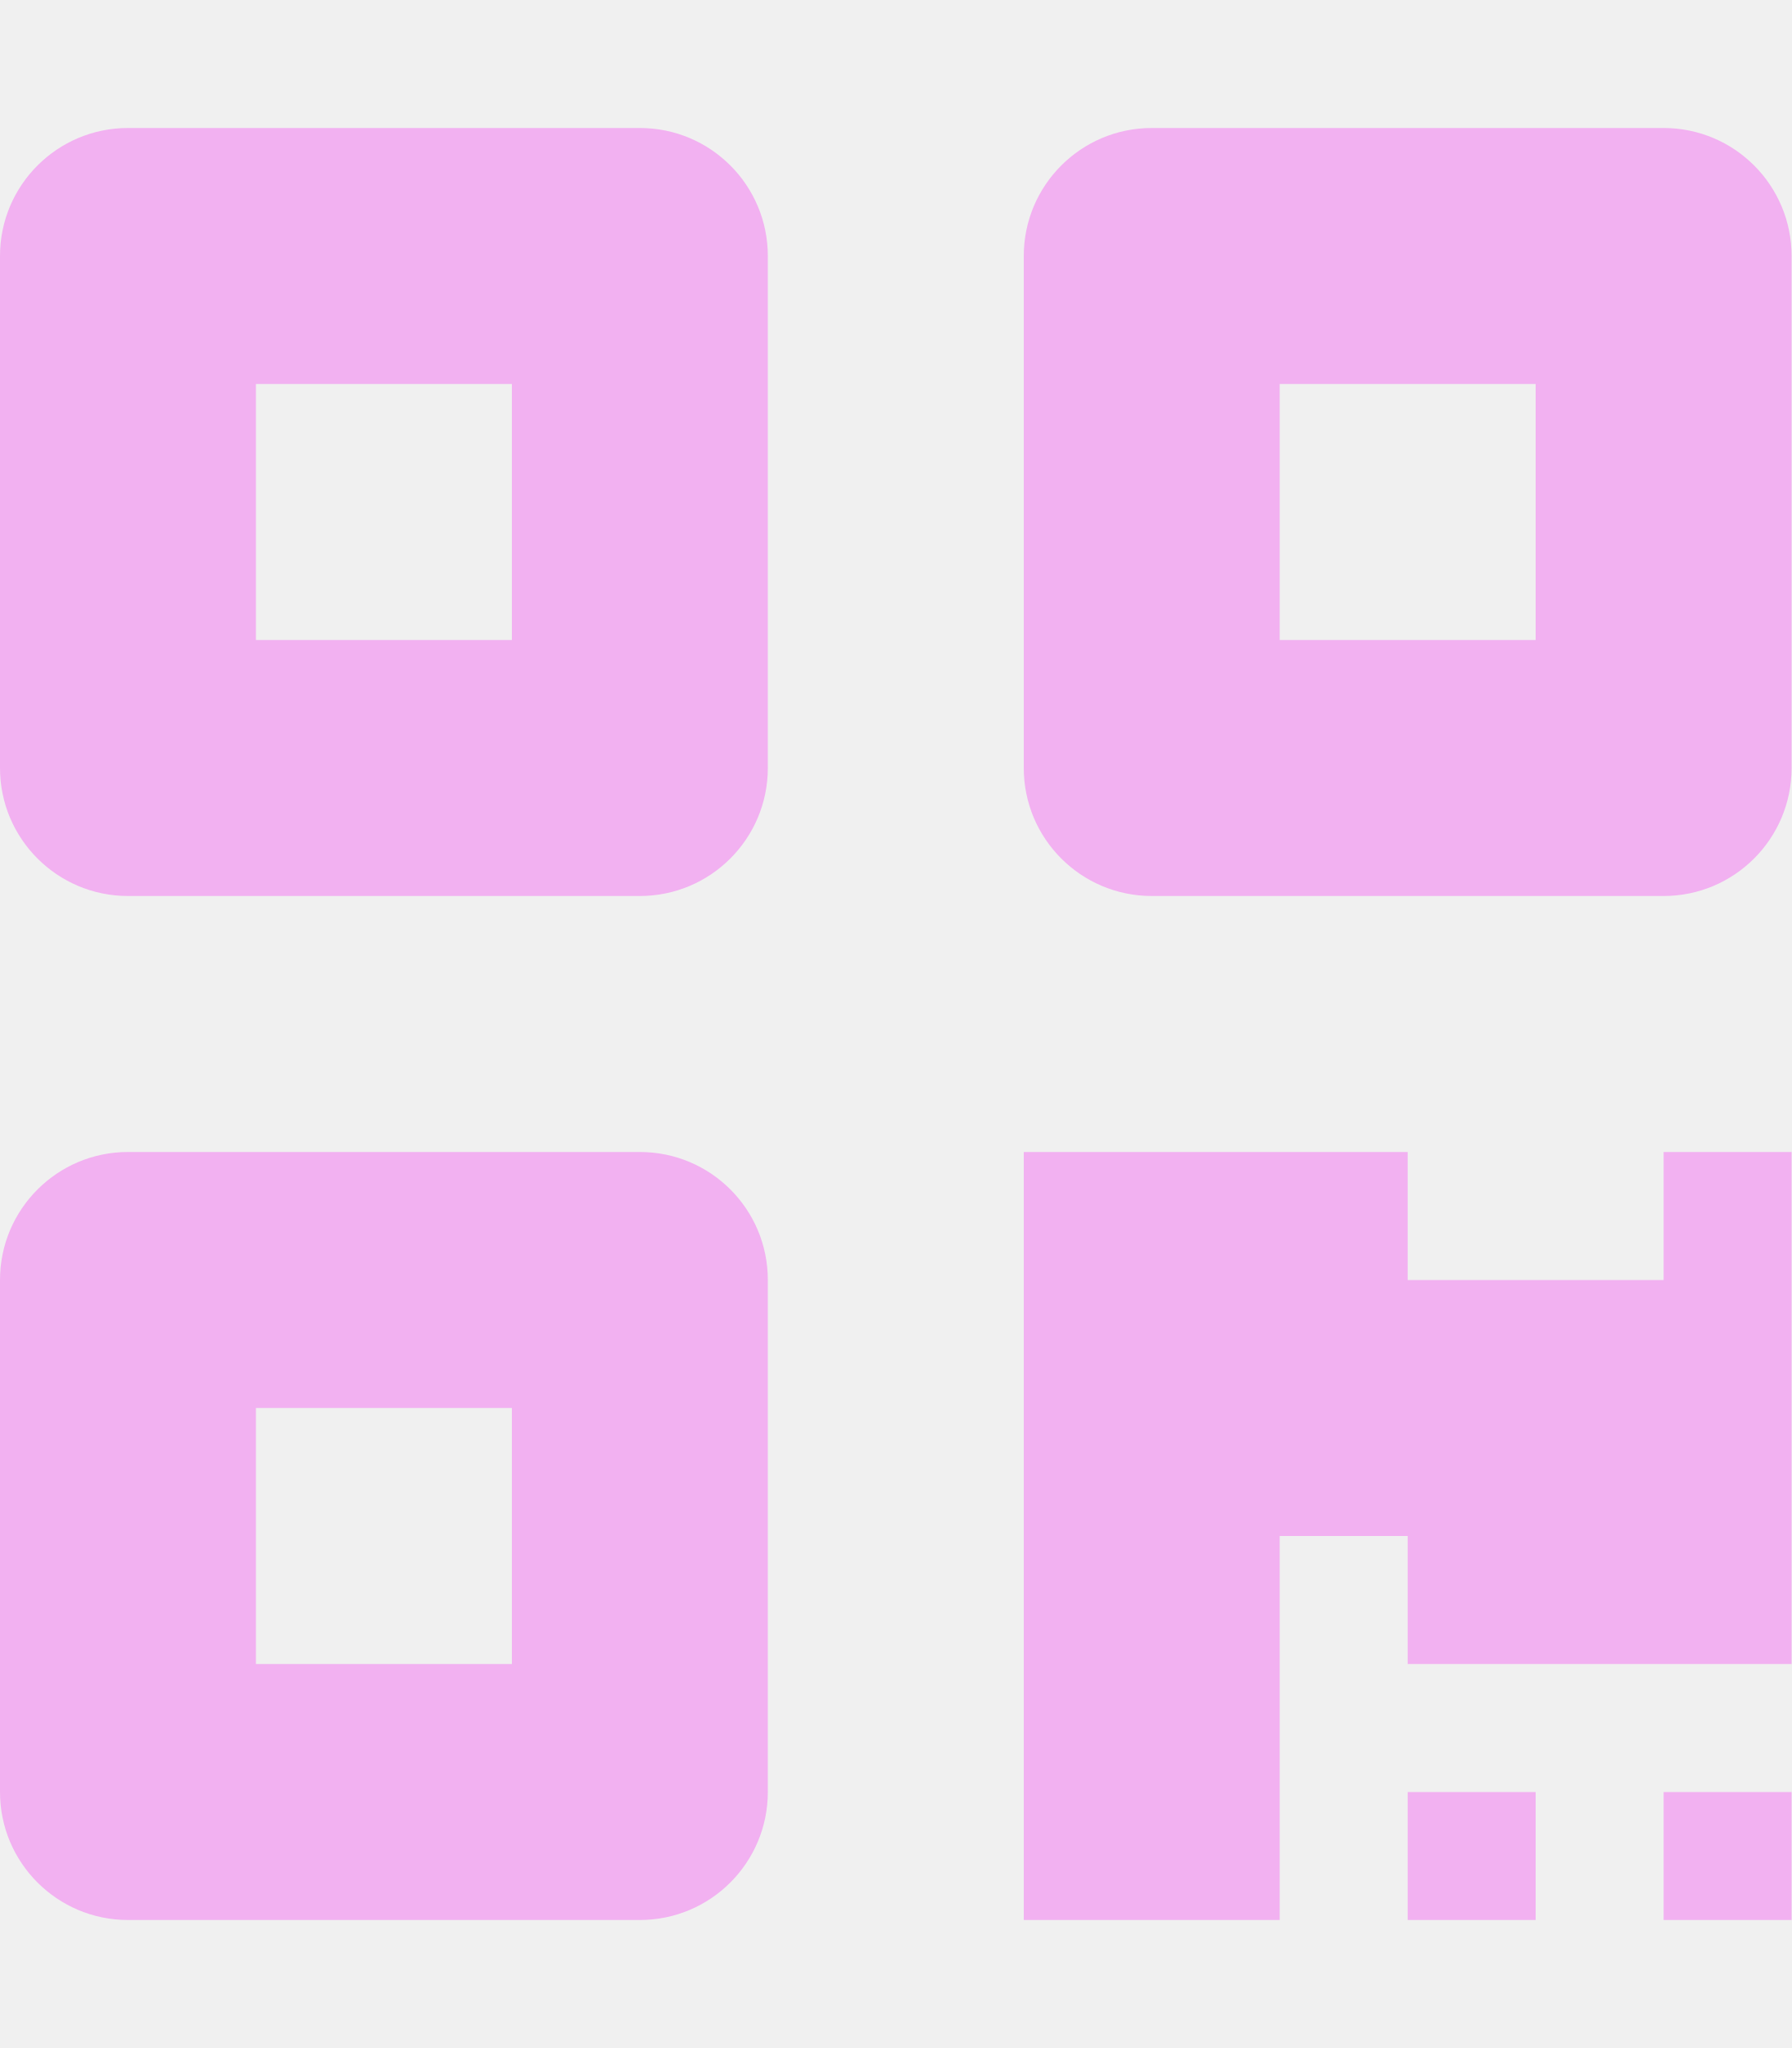
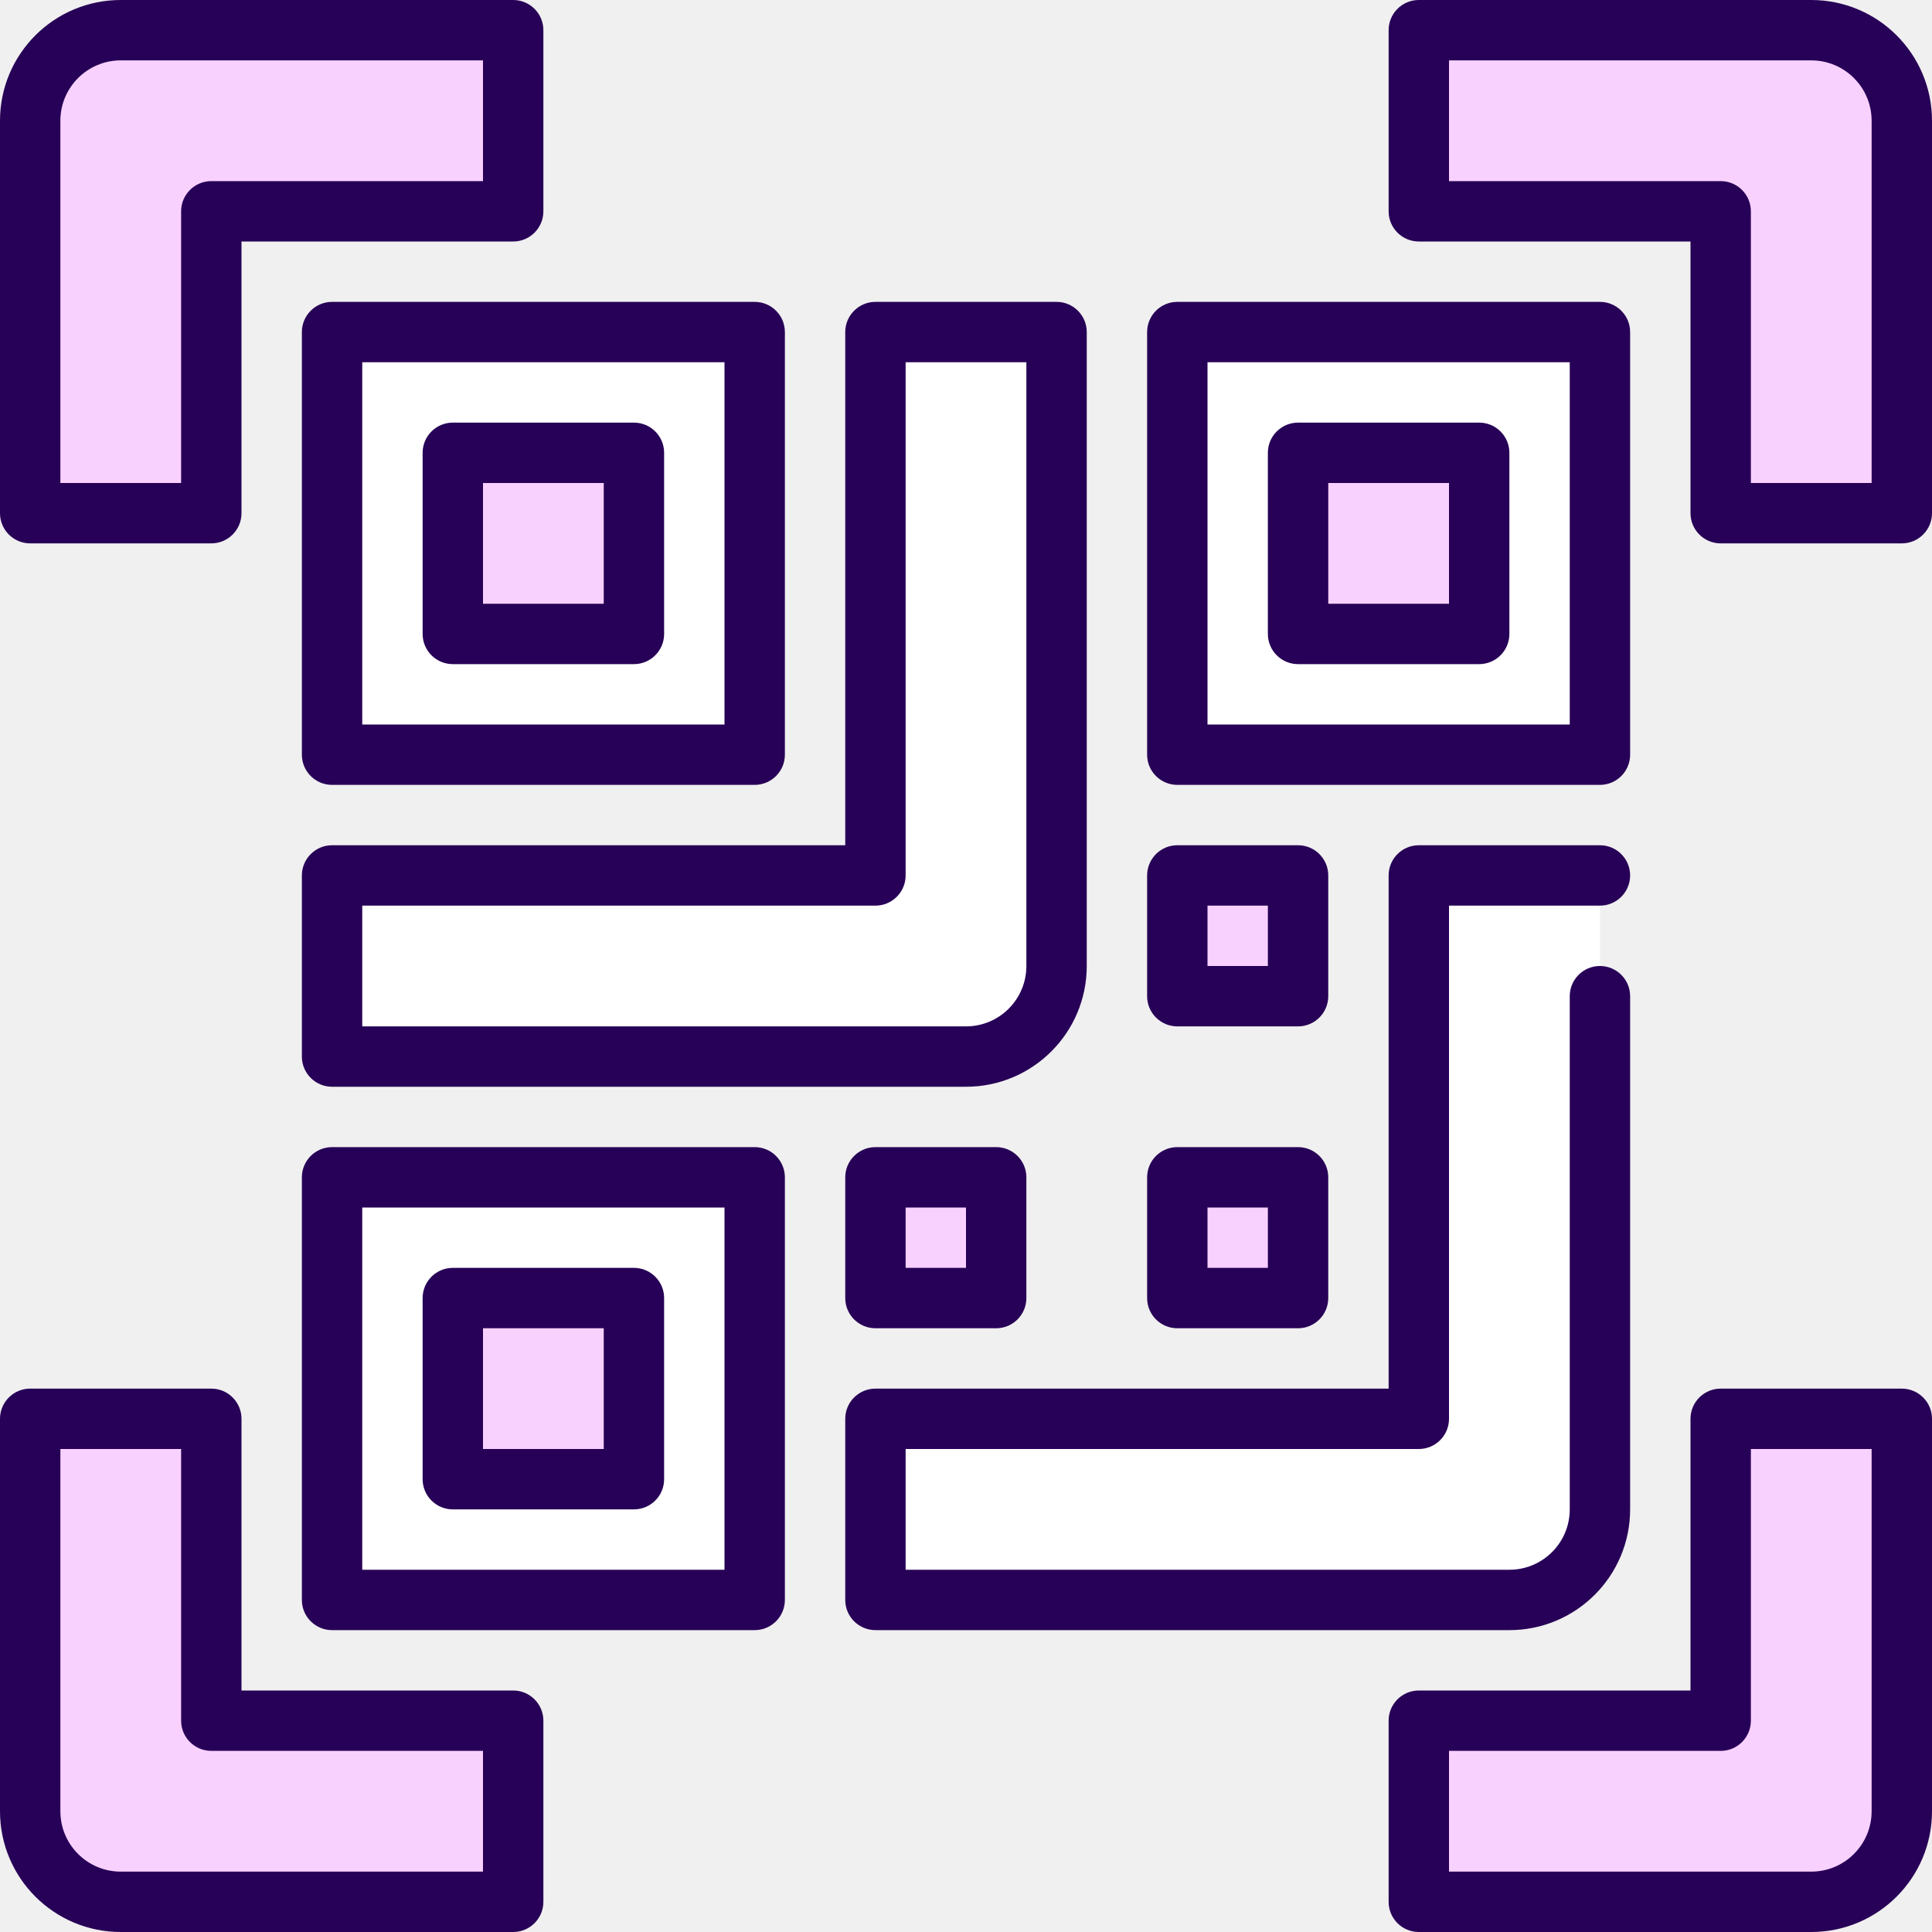
- <svg xmlns="http://www.w3.org/2000/svg" viewBox="0 0 448 512">
-   <path d="M160 32H32C14.33 32 0 46.33 0 64v128c0 17.67 14.33 32 32 32h128c17.67 0 32-14.33 32-32V64c0-17.67-14.3-32-32-32zm-32 128H64V96h64v64zm32 128H32c-17.67 0-32 14.33-32 32v128c0 17.67 14.33 32 32 32h128c17.67 0 32-14.33 32-32V320c0-17.7-14.3-32-32-32zm-32 128H64v-64h64v64zM416 32H288c-17.67 0-32 14.33-32 32v128c0 17.67 14.33 32 32 32h128c17.67 0 32-14.33 32-32V64c0-17.67-14.3-32-32-32zm-32 128h-64V96h64v64zm-32 320h32v-32h-32v32zm64-160h-64v-32h-96v192h64v-96h32v32h96V288h-32v32zm0 160h32v-32h-32v32z" fill="#f2b1f1" class="fill-000000" />
+ <svg xmlns="http://www.w3.org/2000/svg" viewBox="0 0 64 64">
+   <g data-name="29-qr code">
+     <path d="M7 17H1V4a3 3 0 0 1 3-3h13v6H7ZM57 17h6V4a3 3 0 0 0-3-3H47v6h10ZM7 47H1v13a3 3 0 0 0 3 3h13v-6H7ZM57 47h6v13a3 3 0 0 1-3 3H47v-6h10Z" fill="#f8d1ff" class="fill-7bace6" />
+     <path d="M11 11h14v14H11z" fill="#ffffff" class="fill-a8d7e4" />
+     <path d="M15 15h6v6h-6z" fill="#f8d1ff" class="fill-7bace6" />
+     <path d="M11 39h14v14H11z" fill="#ffffff" class="fill-a8d7e4" />
+     <path d="M15 43h6v6h-6z" fill="#f8d1ff" class="fill-7bace6" />
+     <path d="M39 11h14v14H39z" fill="#ffffff" class="fill-a8d7e4" />
+     <path d="M43 15h6v6h-6z" fill="#f8d1ff" class="fill-7bace6" />
+     <path d="M32 35H11v-6h18V11h6v21a3 3 0 0 1-3 3ZM50 53H29v-6h18V29h6v21a3 3 0 0 1-3 3Z" fill="#ffffff" class="fill-a8d7e4" />
+     <path d="M39 39h4v4h-4zM39 29h4v4h-4zM29 39h4v4h-4z" fill="#f8d1ff" class="fill-7bace6" />
+     <path d="M1 18h6a1 1 0 0 0 1-1V8h9a1 1 0 0 0 1-1V1a1 1 0 0 0-1-1H4a4 4 0 0 0-4 4v13a1 1 0 0 0 1 1ZM2 4a2 2 0 0 1 2-2h12v4H7a1 1 0 0 0-1 1v9H2ZM60 0H47a1 1 0 0 0-1 1v6a1 1 0 0 0 1 1h9v9a1 1 0 0 0 1 1h6a1 1 0 0 0 1-1V4a4 4 0 0 0-4-4Zm2 16h-4V7a1 1 0 0 0-1-1h-9V2h12a2 2 0 0 1 2 2ZM17 56H8v-9a1 1 0 0 0-1-1H1a1 1 0 0 0-1 1v13a4 4 0 0 0 4 4h13a1 1 0 0 0 1-1v-6a1 1 0 0 0-1-1Zm-1 6H4a2 2 0 0 1-2-2V48h4v9a1 1 0 0 0 1 1h9ZM63 46h-6a1 1 0 0 0-1 1v9h-9a1 1 0 0 0-1 1v6a1 1 0 0 0 1 1h13a4 4 0 0 0 4-4V47a1 1 0 0 0-1-1Zm-1 14a2 2 0 0 1-2 2H48v-4h9a1 1 0 0 0 1-1v-9h4Z" fill="#270057" class="fill-000000" />
+     <path d="M10 11v14a1 1 0 0 0 1 1h14a1 1 0 0 0 1-1V11a1 1 0 0 0-1-1H11a1 1 0 0 0-1 1Zm2 1h12v12H12Z" fill="#270057" class="fill-000000" />
+     <path d="M21 14h-6a1 1 0 0 0-1 1v6a1 1 0 0 0 1 1h6a1 1 0 0 0 1-1v-6a1 1 0 0 0-1-1Zm-1 6h-4v-4h4ZM25 38H11a1 1 0 0 0-1 1v14a1 1 0 0 0 1 1h14a1 1 0 0 0 1-1V39a1 1 0 0 0-1-1Zm-1 14H12V40h12Z" fill="#270057" class="fill-000000" />
+     <path d="M15 50h6a1 1 0 0 0 1-1v-6a1 1 0 0 0-1-1h-6a1 1 0 0 0-1 1v6a1 1 0 0 0 1 1Zm1-6h4v4h-4ZM39 26h14a1 1 0 0 0 1-1V11a1 1 0 0 0-1-1H39a1 1 0 0 0-1 1v14a1 1 0 0 0 1 1Zm1-14h12v12H40Z" fill="#270057" class="fill-000000" />
+     <path d="M49 14h-6a1 1 0 0 0-1 1v6a1 1 0 0 0 1 1h6a1 1 0 0 0 1-1v-6a1 1 0 0 0-1-1Zm-1 6h-4v-4h4ZM10 29v6a1 1 0 0 0 1 1h21a4 4 0 0 0 4-4V11a1 1 0 0 0-1-1h-6a1 1 0 0 0-1 1v17H11a1 1 0 0 0-1 1Zm2 1h17a1 1 0 0 0 1-1V12h4v20a2 2 0 0 1-2 2H12ZM54 50V33a1 1 0 0 0-2 0v17a2 2 0 0 1-2 2H30v-4h17a1 1 0 0 0 1-1V30h5a1 1 0 0 0 0-2h-6a1 1 0 0 0-1 1v17H29a1 1 0 0 0-1 1v6a1 1 0 0 0 1 1h21a4 4 0 0 0 4-4Z" fill="#270057" class="fill-000000" />
+     <path d="M39 44h4a1 1 0 0 0 1-1v-4a1 1 0 0 0-1-1h-4a1 1 0 0 0-1 1v4a1 1 0 0 0 1 1Zm1-4h2v2h-2ZM39 34h4a1 1 0 0 0 1-1v-4a1 1 0 0 0-1-1h-4a1 1 0 0 0-1 1v4a1 1 0 0 0 1 1Zm1-4h2v2h-2ZM29 38a1 1 0 0 0-1 1v4a1 1 0 0 0 1 1h4a1 1 0 0 0 1-1v-4a1 1 0 0 0-1-1Zm3 4h-2v-2h2Z" fill="#270057" class="fill-000000" />
+   </g>
</svg>
